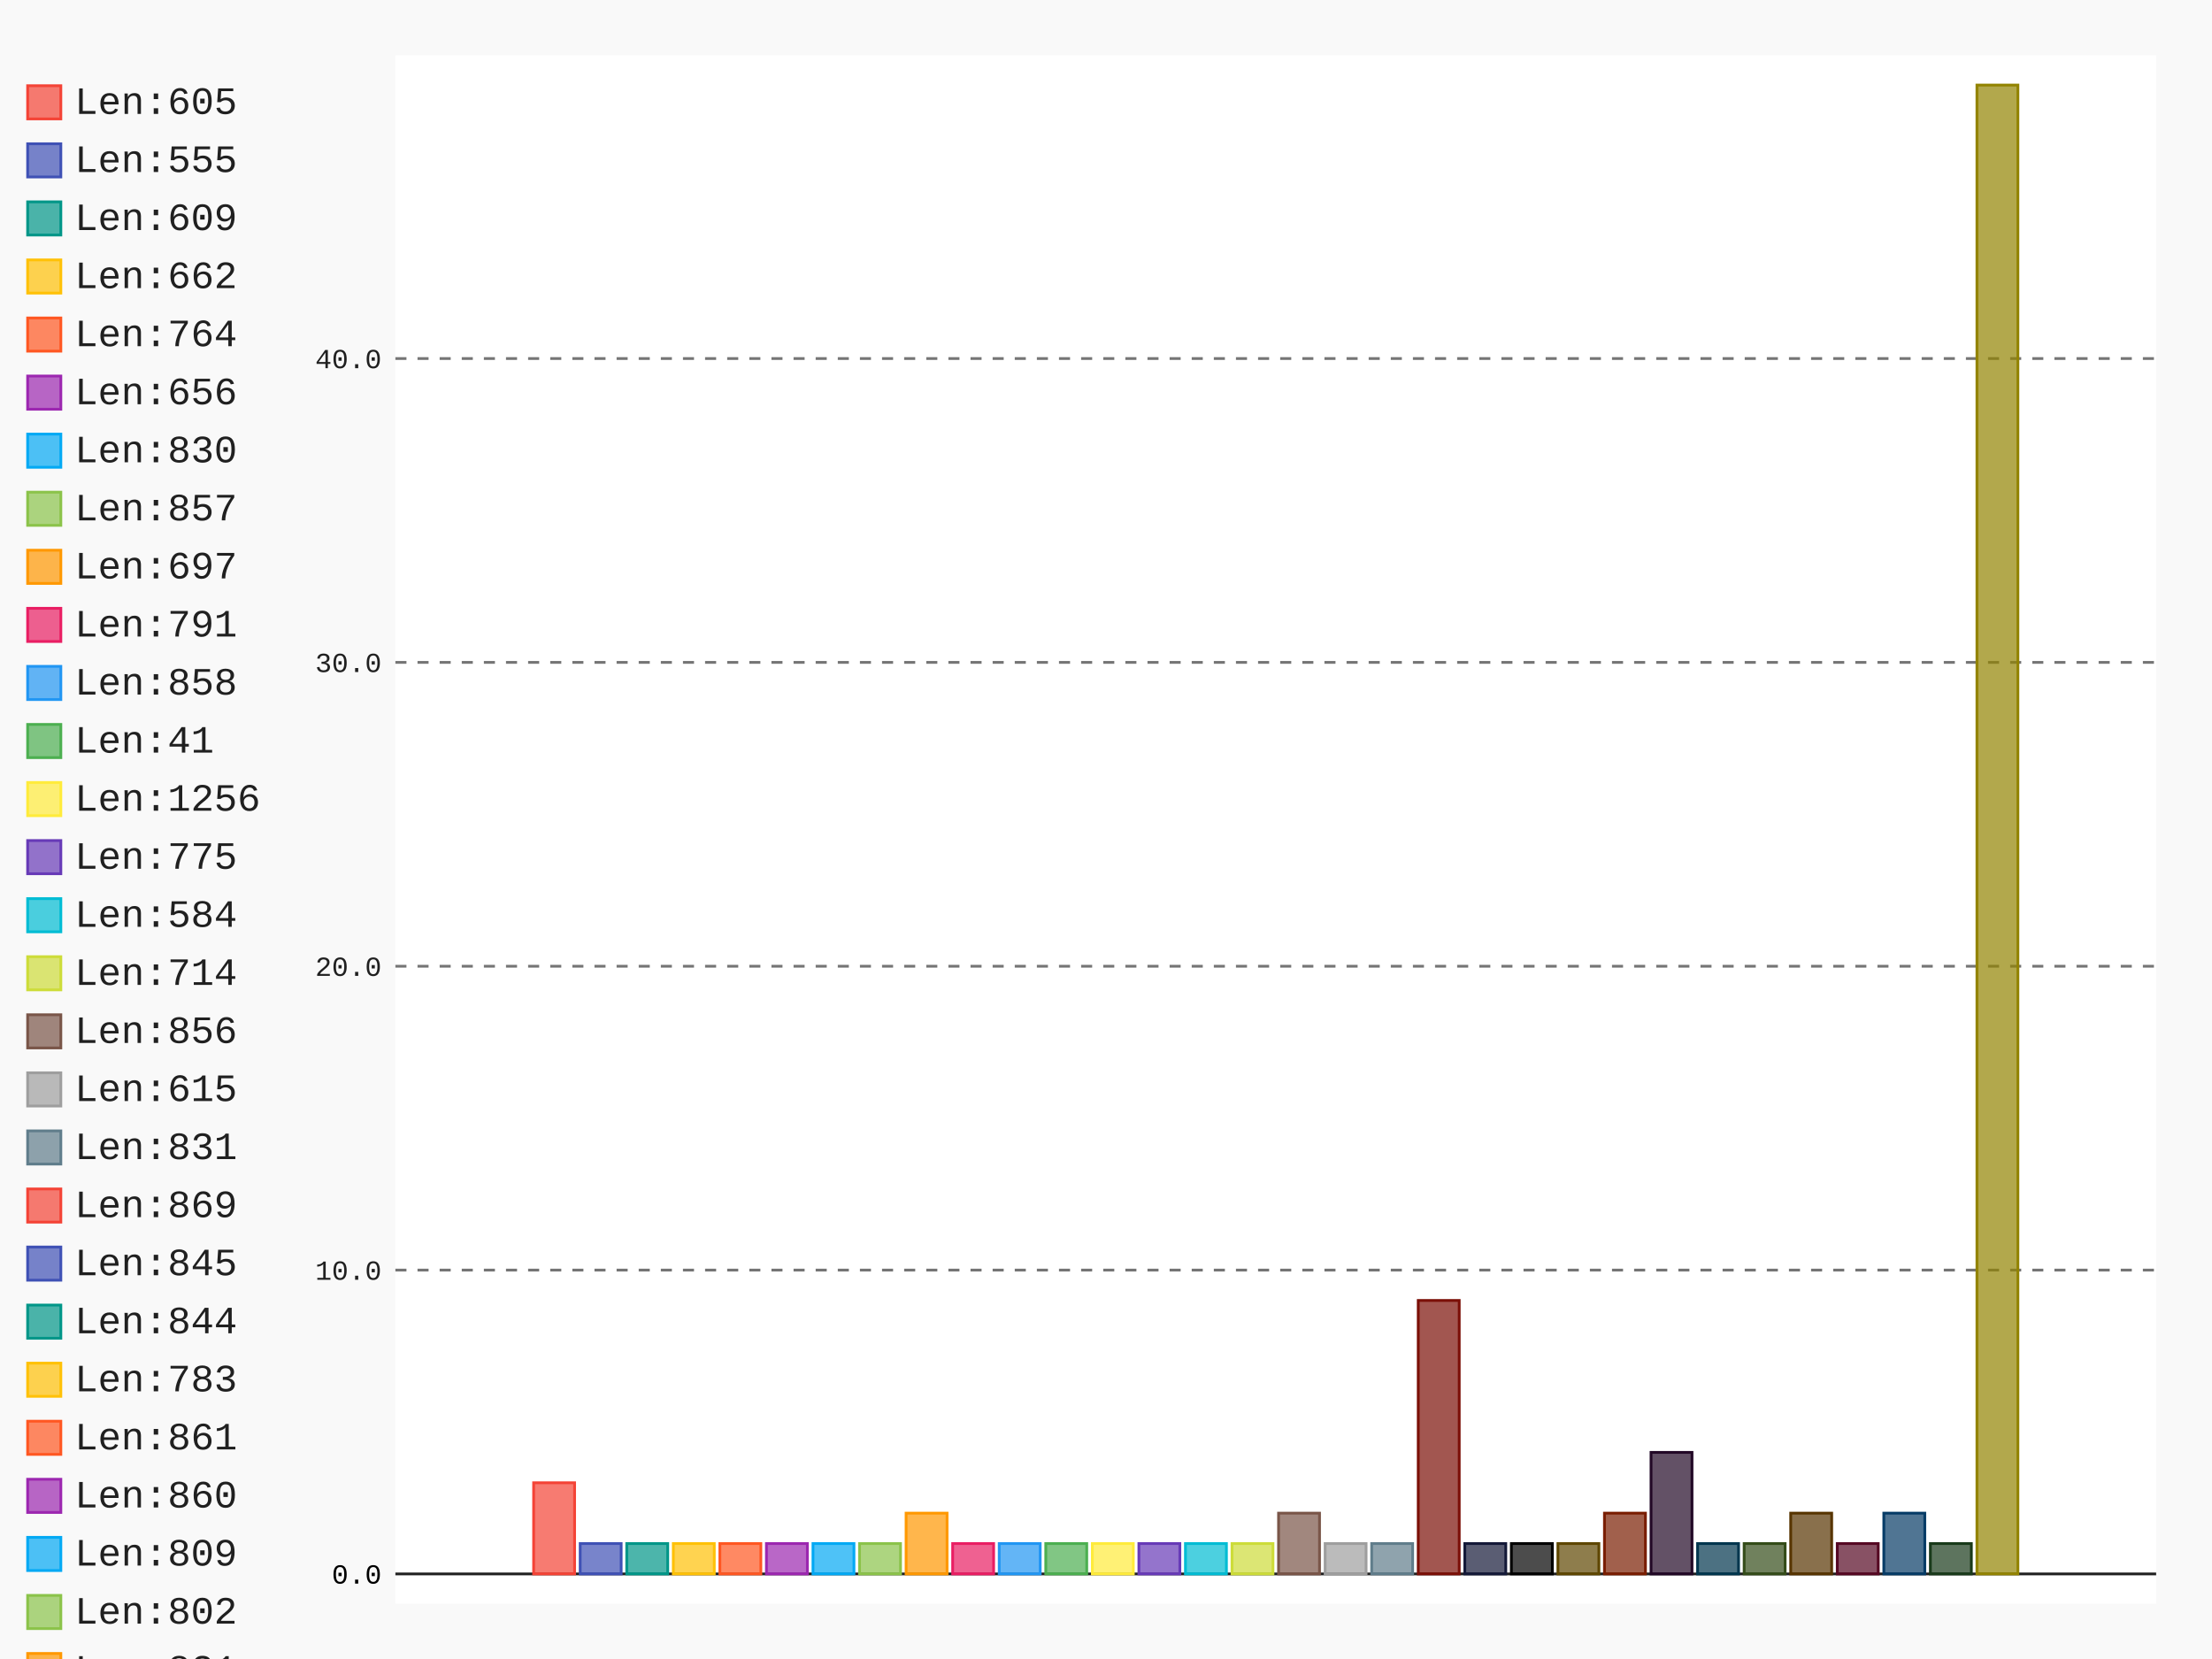
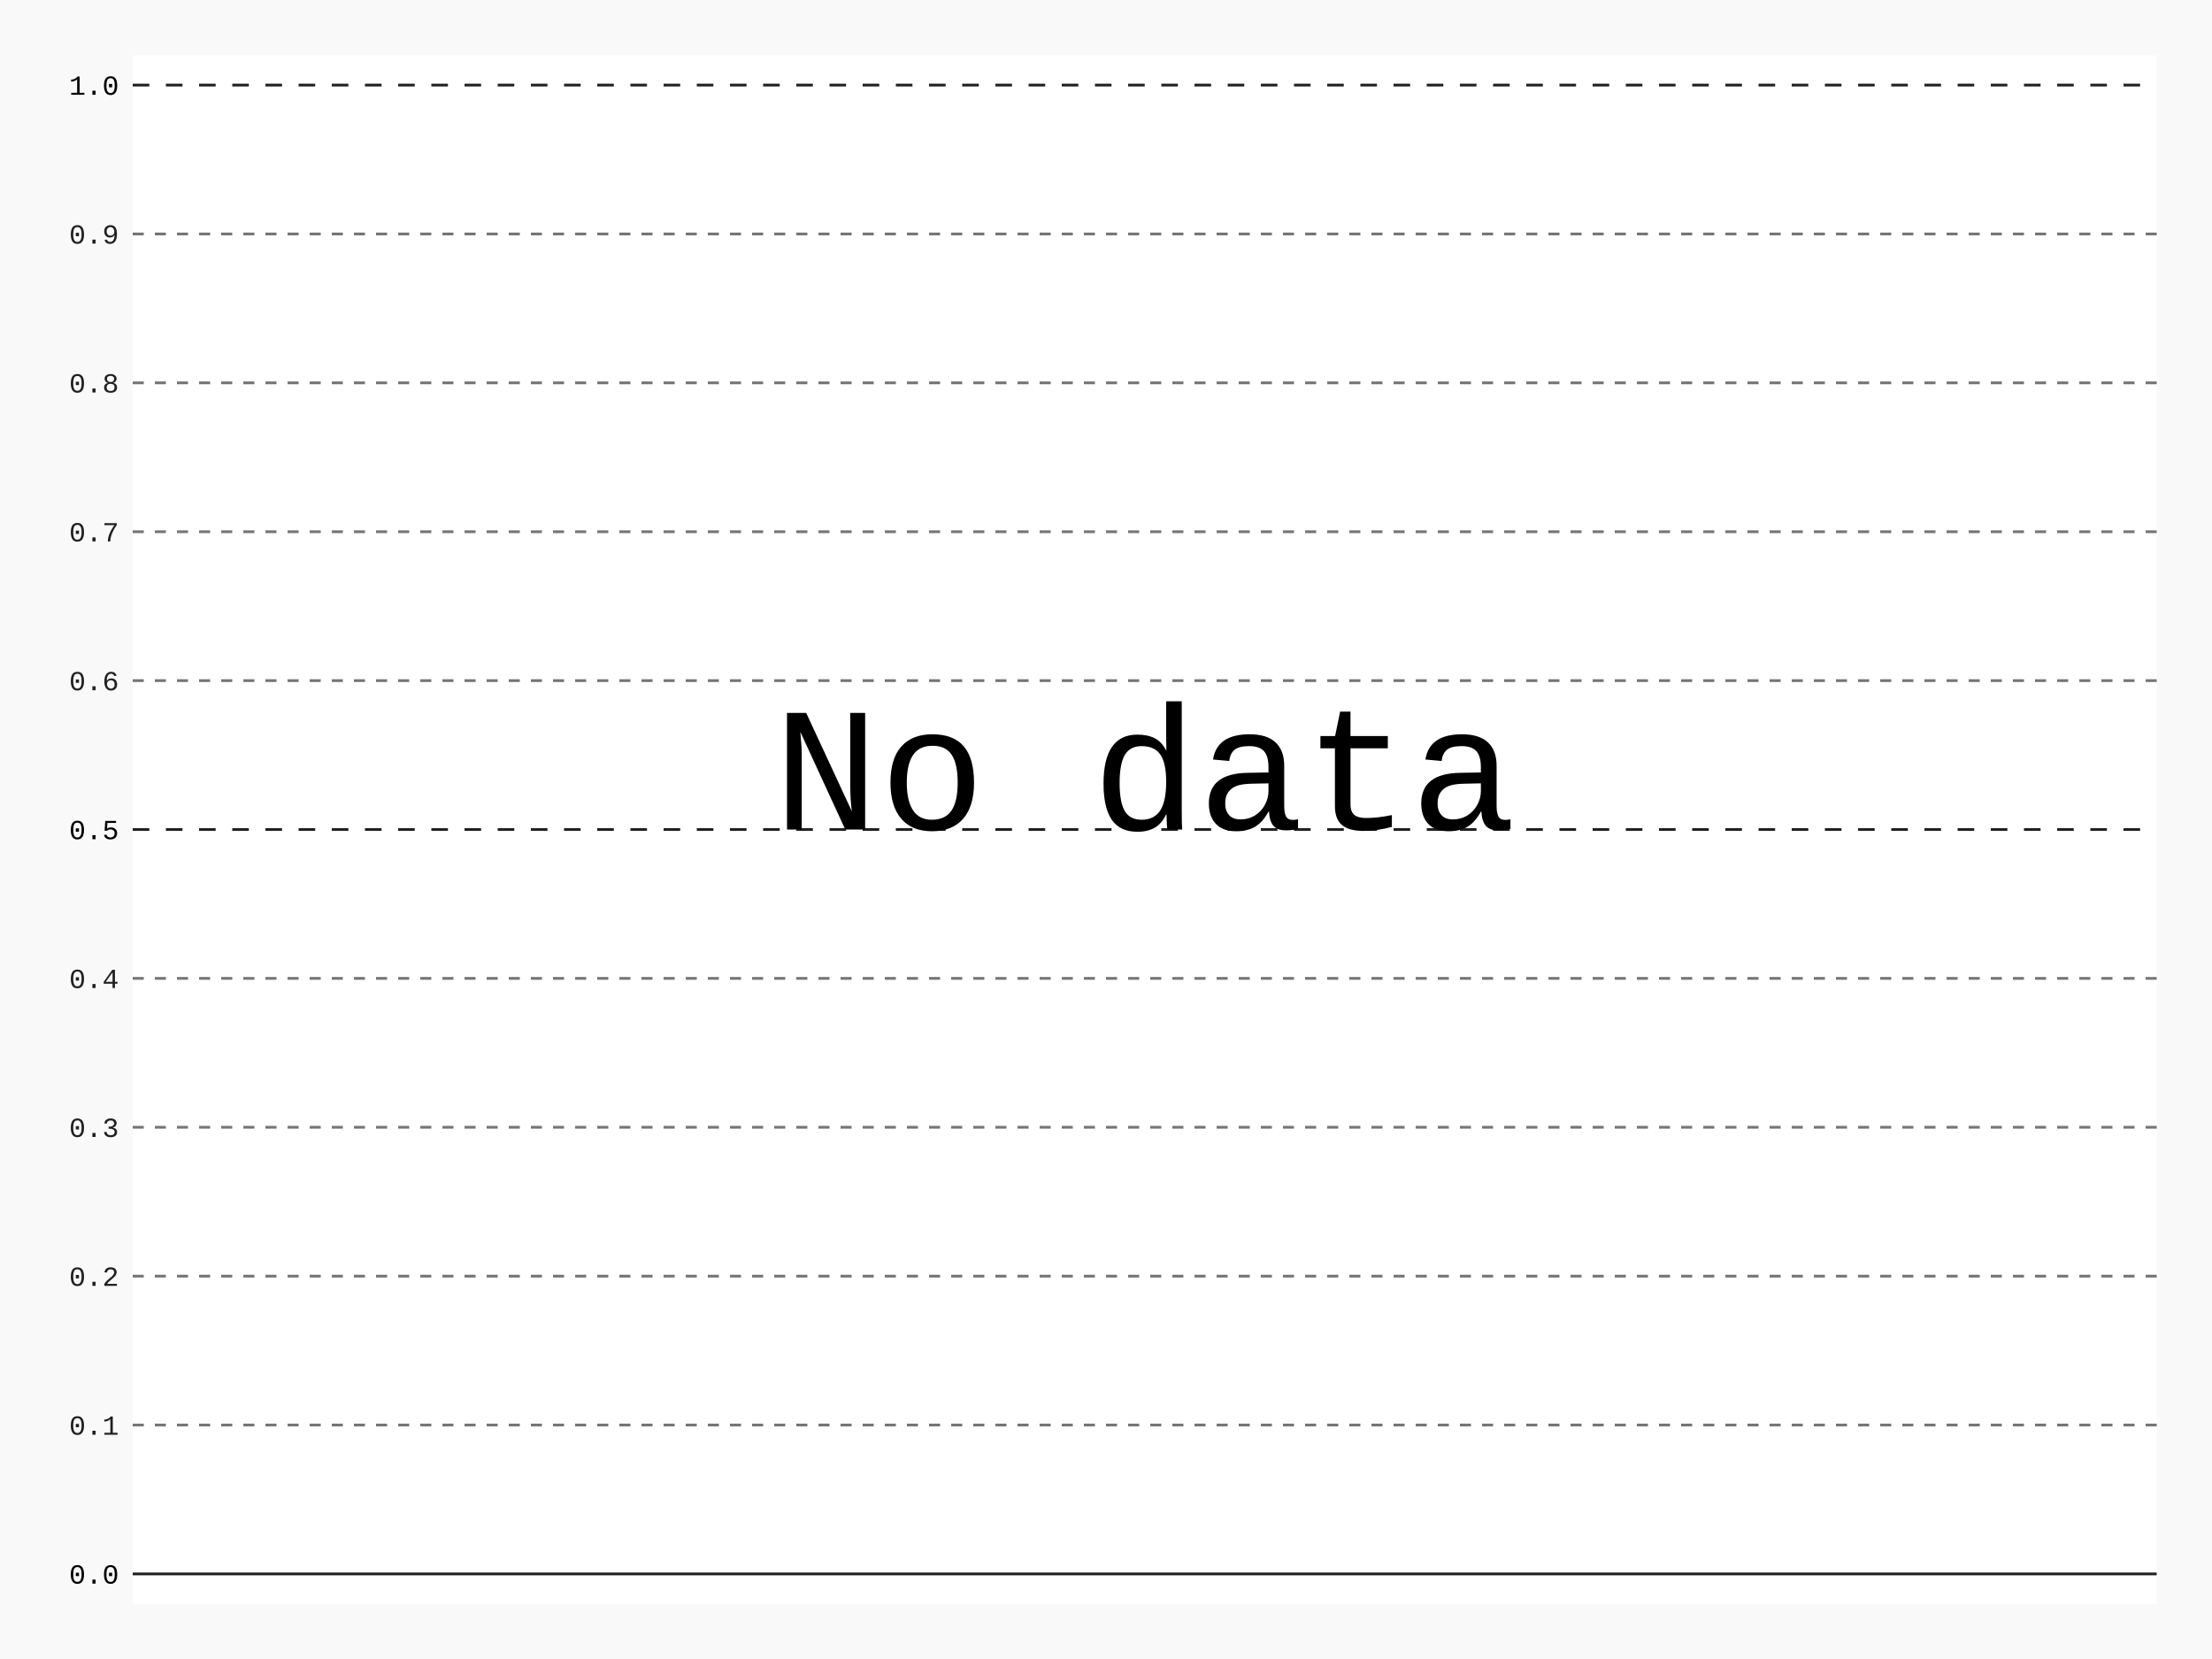
- <svg xmlns="http://www.w3.org/2000/svg" class="pygal-chart" id="chart-9233bcac-0fed-4cc1-80e2-d49bc4b6db37" viewBox="0 0 800 600">
+ <svg xmlns="http://www.w3.org/2000/svg" class="pygal-chart" id="chart-4fa00092-6fe3-418e-98cc-342880bf0117" viewBox="0 0 800 600">
  <defs>
-     <style type="text/css">#chart-9233bcac-0fed-4cc1-80e2-d49bc4b6db37{-webkit-user-select:none;-webkit-font-smoothing:antialiased;font-family:Consolas,"Liberation Mono",Menlo,Courier,monospace}#chart-9233bcac-0fed-4cc1-80e2-d49bc4b6db37 .title{font-family:Consolas,"Liberation Mono",Menlo,Courier,monospace;font-size:16px}#chart-9233bcac-0fed-4cc1-80e2-d49bc4b6db37 .legends .legend text{font-family:Consolas,"Liberation Mono",Menlo,Courier,monospace;font-size:14px}#chart-9233bcac-0fed-4cc1-80e2-d49bc4b6db37 .axis text{font-family:Consolas,"Liberation Mono",Menlo,Courier,monospace;font-size:10px}#chart-9233bcac-0fed-4cc1-80e2-d49bc4b6db37 .axis text.major{font-family:Consolas,"Liberation Mono",Menlo,Courier,monospace;font-size:10px}#chart-9233bcac-0fed-4cc1-80e2-d49bc4b6db37 .text-overlay text.value{font-family:Consolas,"Liberation Mono",Menlo,Courier,monospace;font-size:16px}#chart-9233bcac-0fed-4cc1-80e2-d49bc4b6db37 .text-overlay text.label{font-family:Consolas,"Liberation Mono",Menlo,Courier,monospace;font-size:10px}#chart-9233bcac-0fed-4cc1-80e2-d49bc4b6db37 .tooltip{font-family:Consolas,"Liberation Mono",Menlo,Courier,monospace;font-size:14px}#chart-9233bcac-0fed-4cc1-80e2-d49bc4b6db37 text.no_data{font-family:Consolas,"Liberation Mono",Menlo,Courier,monospace;font-size:64px}
- #chart-9233bcac-0fed-4cc1-80e2-d49bc4b6db37{background-color:rgba(249,249,249,1)}#chart-9233bcac-0fed-4cc1-80e2-d49bc4b6db37 path,#chart-9233bcac-0fed-4cc1-80e2-d49bc4b6db37 line,#chart-9233bcac-0fed-4cc1-80e2-d49bc4b6db37 rect,#chart-9233bcac-0fed-4cc1-80e2-d49bc4b6db37 circle{-webkit-transition:150ms;-moz-transition:150ms;transition:150ms}#chart-9233bcac-0fed-4cc1-80e2-d49bc4b6db37 .graph &gt; .background{fill:rgba(249,249,249,1)}#chart-9233bcac-0fed-4cc1-80e2-d49bc4b6db37 .plot &gt; .background{fill:rgba(255,255,255,1)}#chart-9233bcac-0fed-4cc1-80e2-d49bc4b6db37 .graph{fill:rgba(0,0,0,.87)}#chart-9233bcac-0fed-4cc1-80e2-d49bc4b6db37 text.no_data{fill:rgba(0,0,0,1)}#chart-9233bcac-0fed-4cc1-80e2-d49bc4b6db37 .title{fill:rgba(0,0,0,1)}#chart-9233bcac-0fed-4cc1-80e2-d49bc4b6db37 .legends .legend text{fill:rgba(0,0,0,.87)}#chart-9233bcac-0fed-4cc1-80e2-d49bc4b6db37 .legends .legend:hover text{fill:rgba(0,0,0,1)}#chart-9233bcac-0fed-4cc1-80e2-d49bc4b6db37 .axis .line{stroke:rgba(0,0,0,1)}#chart-9233bcac-0fed-4cc1-80e2-d49bc4b6db37 .axis .guide.line{stroke:rgba(0,0,0,.54)}#chart-9233bcac-0fed-4cc1-80e2-d49bc4b6db37 .axis .major.line{stroke:rgba(0,0,0,.87)}#chart-9233bcac-0fed-4cc1-80e2-d49bc4b6db37 .axis text.major{fill:rgba(0,0,0,1)}#chart-9233bcac-0fed-4cc1-80e2-d49bc4b6db37 .axis.y .guides:hover .guide.line,#chart-9233bcac-0fed-4cc1-80e2-d49bc4b6db37 .line-graph .axis.x .guides:hover .guide.line,#chart-9233bcac-0fed-4cc1-80e2-d49bc4b6db37 .stackedline-graph .axis.x .guides:hover .guide.line,#chart-9233bcac-0fed-4cc1-80e2-d49bc4b6db37 .xy-graph .axis.x .guides:hover .guide.line{stroke:rgba(0,0,0,1)}#chart-9233bcac-0fed-4cc1-80e2-d49bc4b6db37 .axis .guides:hover text{fill:rgba(0,0,0,1)}#chart-9233bcac-0fed-4cc1-80e2-d49bc4b6db37 .reactive{fill-opacity:.7}#chart-9233bcac-0fed-4cc1-80e2-d49bc4b6db37 .ci{stroke:rgba(0,0,0,.87)}#chart-9233bcac-0fed-4cc1-80e2-d49bc4b6db37 .reactive.active,#chart-9233bcac-0fed-4cc1-80e2-d49bc4b6db37 .active .reactive{fill-opacity:.8;stroke-width:4}#chart-9233bcac-0fed-4cc1-80e2-d49bc4b6db37 .series text{fill:rgba(0,0,0,1)}#chart-9233bcac-0fed-4cc1-80e2-d49bc4b6db37 .tooltip rect{fill:rgba(255,255,255,1);stroke:rgba(0,0,0,1);-webkit-transition:opacity 150ms;-moz-transition:opacity 150ms;transition:opacity 150ms}#chart-9233bcac-0fed-4cc1-80e2-d49bc4b6db37 .tooltip .label{fill:rgba(0,0,0,.87)}#chart-9233bcac-0fed-4cc1-80e2-d49bc4b6db37 .tooltip .label{fill:rgba(0,0,0,.87)}#chart-9233bcac-0fed-4cc1-80e2-d49bc4b6db37 .tooltip .legend{font-size:.8em;fill:rgba(0,0,0,.54)}#chart-9233bcac-0fed-4cc1-80e2-d49bc4b6db37 .tooltip .x_label{font-size:.6em;fill:rgba(0,0,0,1)}#chart-9233bcac-0fed-4cc1-80e2-d49bc4b6db37 .tooltip .xlink{font-size:.5em;text-decoration:underline}#chart-9233bcac-0fed-4cc1-80e2-d49bc4b6db37 .tooltip .value{font-size:1.5em}#chart-9233bcac-0fed-4cc1-80e2-d49bc4b6db37 .map-element{fill:rgba(255,255,255,1);stroke:rgba(0,0,0,.54) !important}#chart-9233bcac-0fed-4cc1-80e2-d49bc4b6db37 .map-element .reactive{fill-opacity:inherit}#chart-9233bcac-0fed-4cc1-80e2-d49bc4b6db37 .color-0,#chart-9233bcac-0fed-4cc1-80e2-d49bc4b6db37 .color-0 a:visited{stroke:#f44336;fill:#f44336}#chart-9233bcac-0fed-4cc1-80e2-d49bc4b6db37 .color-1,#chart-9233bcac-0fed-4cc1-80e2-d49bc4b6db37 .color-1 a:visited{stroke:#3f51b5;fill:#3f51b5}#chart-9233bcac-0fed-4cc1-80e2-d49bc4b6db37 .color-2,#chart-9233bcac-0fed-4cc1-80e2-d49bc4b6db37 .color-2 a:visited{stroke:#009688;fill:#009688}#chart-9233bcac-0fed-4cc1-80e2-d49bc4b6db37 .color-3,#chart-9233bcac-0fed-4cc1-80e2-d49bc4b6db37 .color-3 a:visited{stroke:#ffc107;fill:#ffc107}#chart-9233bcac-0fed-4cc1-80e2-d49bc4b6db37 .color-4,#chart-9233bcac-0fed-4cc1-80e2-d49bc4b6db37 .color-4 a:visited{stroke:#ff5722;fill:#ff5722}#chart-9233bcac-0fed-4cc1-80e2-d49bc4b6db37 .color-5,#chart-9233bcac-0fed-4cc1-80e2-d49bc4b6db37 .color-5 a:visited{stroke:#9c27b0;fill:#9c27b0}#chart-9233bcac-0fed-4cc1-80e2-d49bc4b6db37 .color-6,#chart-9233bcac-0fed-4cc1-80e2-d49bc4b6db37 .color-6 a:visited{stroke:#03a9f4;fill:#03a9f4}#chart-9233bcac-0fed-4cc1-80e2-d49bc4b6db37 .color-7,#chart-9233bcac-0fed-4cc1-80e2-d49bc4b6db37 .color-7 a:visited{stroke:#8bc34a;fill:#8bc34a}#chart-9233bcac-0fed-4cc1-80e2-d49bc4b6db37 .color-8,#chart-9233bcac-0fed-4cc1-80e2-d49bc4b6db37 .color-8 a:visited{stroke:#ff9800;fill:#ff9800}#chart-9233bcac-0fed-4cc1-80e2-d49bc4b6db37 .color-9,#chart-9233bcac-0fed-4cc1-80e2-d49bc4b6db37 .color-9 a:visited{stroke:#e91e63;fill:#e91e63}#chart-9233bcac-0fed-4cc1-80e2-d49bc4b6db37 .color-10,#chart-9233bcac-0fed-4cc1-80e2-d49bc4b6db37 .color-10 a:visited{stroke:#2196f3;fill:#2196f3}#chart-9233bcac-0fed-4cc1-80e2-d49bc4b6db37 .color-11,#chart-9233bcac-0fed-4cc1-80e2-d49bc4b6db37 .color-11 a:visited{stroke:#4caf50;fill:#4caf50}#chart-9233bcac-0fed-4cc1-80e2-d49bc4b6db37 .color-12,#chart-9233bcac-0fed-4cc1-80e2-d49bc4b6db37 .color-12 a:visited{stroke:#ffeb3b;fill:#ffeb3b}#chart-9233bcac-0fed-4cc1-80e2-d49bc4b6db37 .color-13,#chart-9233bcac-0fed-4cc1-80e2-d49bc4b6db37 .color-13 a:visited{stroke:#673ab7;fill:#673ab7}#chart-9233bcac-0fed-4cc1-80e2-d49bc4b6db37 .color-14,#chart-9233bcac-0fed-4cc1-80e2-d49bc4b6db37 .color-14 a:visited{stroke:#00bcd4;fill:#00bcd4}#chart-9233bcac-0fed-4cc1-80e2-d49bc4b6db37 .color-15,#chart-9233bcac-0fed-4cc1-80e2-d49bc4b6db37 .color-15 a:visited{stroke:#cddc39;fill:#cddc39}#chart-9233bcac-0fed-4cc1-80e2-d49bc4b6db37 .color-16,#chart-9233bcac-0fed-4cc1-80e2-d49bc4b6db37 .color-16 a:visited{stroke:#795548;fill:#795548}#chart-9233bcac-0fed-4cc1-80e2-d49bc4b6db37 .color-17,#chart-9233bcac-0fed-4cc1-80e2-d49bc4b6db37 .color-17 a:visited{stroke:#9e9e9e;fill:#9e9e9e}#chart-9233bcac-0fed-4cc1-80e2-d49bc4b6db37 .color-18,#chart-9233bcac-0fed-4cc1-80e2-d49bc4b6db37 .color-18 a:visited{stroke:#607d8b;fill:#607d8b}#chart-9233bcac-0fed-4cc1-80e2-d49bc4b6db37 .color-19,#chart-9233bcac-0fed-4cc1-80e2-d49bc4b6db37 .color-19 a:visited{stroke:#7b0f07;fill:#7b0f07}#chart-9233bcac-0fed-4cc1-80e2-d49bc4b6db37 .color-20,#chart-9233bcac-0fed-4cc1-80e2-d49bc4b6db37 .color-20 a:visited{stroke:#141938;fill:#141938}#chart-9233bcac-0fed-4cc1-80e2-d49bc4b6db37 .color-21,#chart-9233bcac-0fed-4cc1-80e2-d49bc4b6db37 .color-21 a:visited{stroke:#000000;fill:#000000}#chart-9233bcac-0fed-4cc1-80e2-d49bc4b6db37 .color-22,#chart-9233bcac-0fed-4cc1-80e2-d49bc4b6db37 .color-22 a:visited{stroke:#5e4600;fill:#5e4600}#chart-9233bcac-0fed-4cc1-80e2-d49bc4b6db37 .color-23,#chart-9233bcac-0fed-4cc1-80e2-d49bc4b6db37 .color-23 a:visited{stroke:#791d00;fill:#791d00}#chart-9233bcac-0fed-4cc1-80e2-d49bc4b6db37 .color-24,#chart-9233bcac-0fed-4cc1-80e2-d49bc4b6db37 .color-24 a:visited{stroke:#220826;fill:#220826}#chart-9233bcac-0fed-4cc1-80e2-d49bc4b6db37 .color-25,#chart-9233bcac-0fed-4cc1-80e2-d49bc4b6db37 .color-25 a:visited{stroke:#01364e;fill:#01364e}#chart-9233bcac-0fed-4cc1-80e2-d49bc4b6db37 .color-26,#chart-9233bcac-0fed-4cc1-80e2-d49bc4b6db37 .color-26 a:visited{stroke:#344c19;fill:#344c19}#chart-9233bcac-0fed-4cc1-80e2-d49bc4b6db37 .color-27,#chart-9233bcac-0fed-4cc1-80e2-d49bc4b6db37 .color-27 a:visited{stroke:#573400;fill:#573400}#chart-9233bcac-0fed-4cc1-80e2-d49bc4b6db37 .color-28,#chart-9233bcac-0fed-4cc1-80e2-d49bc4b6db37 .color-28 a:visited{stroke:#560823;fill:#560823}#chart-9233bcac-0fed-4cc1-80e2-d49bc4b6db37 .color-29,#chart-9233bcac-0fed-4cc1-80e2-d49bc4b6db37 .color-29 a:visited{stroke:#063b66;fill:#063b66}#chart-9233bcac-0fed-4cc1-80e2-d49bc4b6db37 .color-30,#chart-9233bcac-0fed-4cc1-80e2-d49bc4b6db37 .color-30 a:visited{stroke:#193a1a;fill:#193a1a}#chart-9233bcac-0fed-4cc1-80e2-d49bc4b6db37 .color-31,#chart-9233bcac-0fed-4cc1-80e2-d49bc4b6db37 .color-31 a:visited{stroke:#928300;fill:#928300}#chart-9233bcac-0fed-4cc1-80e2-d49bc4b6db37 .text-overlay .color-0 text{fill:black}#chart-9233bcac-0fed-4cc1-80e2-d49bc4b6db37 .text-overlay .color-1 text{fill:black}#chart-9233bcac-0fed-4cc1-80e2-d49bc4b6db37 .text-overlay .color-2 text{fill:black}#chart-9233bcac-0fed-4cc1-80e2-d49bc4b6db37 .text-overlay .color-3 text{fill:black}#chart-9233bcac-0fed-4cc1-80e2-d49bc4b6db37 .text-overlay .color-4 text{fill:black}#chart-9233bcac-0fed-4cc1-80e2-d49bc4b6db37 .text-overlay .color-5 text{fill:black}#chart-9233bcac-0fed-4cc1-80e2-d49bc4b6db37 .text-overlay .color-6 text{fill:black}#chart-9233bcac-0fed-4cc1-80e2-d49bc4b6db37 .text-overlay .color-7 text{fill:black}#chart-9233bcac-0fed-4cc1-80e2-d49bc4b6db37 .text-overlay .color-8 text{fill:black}#chart-9233bcac-0fed-4cc1-80e2-d49bc4b6db37 .text-overlay .color-9 text{fill:black}#chart-9233bcac-0fed-4cc1-80e2-d49bc4b6db37 .text-overlay .color-10 text{fill:black}#chart-9233bcac-0fed-4cc1-80e2-d49bc4b6db37 .text-overlay .color-11 text{fill:black}#chart-9233bcac-0fed-4cc1-80e2-d49bc4b6db37 .text-overlay .color-12 text{fill:black}#chart-9233bcac-0fed-4cc1-80e2-d49bc4b6db37 .text-overlay .color-13 text{fill:black}#chart-9233bcac-0fed-4cc1-80e2-d49bc4b6db37 .text-overlay .color-14 text{fill:black}#chart-9233bcac-0fed-4cc1-80e2-d49bc4b6db37 .text-overlay .color-15 text{fill:black}#chart-9233bcac-0fed-4cc1-80e2-d49bc4b6db37 .text-overlay .color-16 text{fill:black}#chart-9233bcac-0fed-4cc1-80e2-d49bc4b6db37 .text-overlay .color-17 text{fill:black}#chart-9233bcac-0fed-4cc1-80e2-d49bc4b6db37 .text-overlay .color-18 text{fill:black}#chart-9233bcac-0fed-4cc1-80e2-d49bc4b6db37 .text-overlay .color-19 text{fill:black}#chart-9233bcac-0fed-4cc1-80e2-d49bc4b6db37 .text-overlay .color-20 text{fill:white}#chart-9233bcac-0fed-4cc1-80e2-d49bc4b6db37 .text-overlay .color-21 text{fill:white}#chart-9233bcac-0fed-4cc1-80e2-d49bc4b6db37 .text-overlay .color-22 text{fill:black}#chart-9233bcac-0fed-4cc1-80e2-d49bc4b6db37 .text-overlay .color-23 text{fill:black}#chart-9233bcac-0fed-4cc1-80e2-d49bc4b6db37 .text-overlay .color-24 text{fill:white}#chart-9233bcac-0fed-4cc1-80e2-d49bc4b6db37 .text-overlay .color-25 text{fill:white}#chart-9233bcac-0fed-4cc1-80e2-d49bc4b6db37 .text-overlay .color-26 text{fill:black}#chart-9233bcac-0fed-4cc1-80e2-d49bc4b6db37 .text-overlay .color-27 text{fill:white}#chart-9233bcac-0fed-4cc1-80e2-d49bc4b6db37 .text-overlay .color-28 text{fill:black}#chart-9233bcac-0fed-4cc1-80e2-d49bc4b6db37 .text-overlay .color-29 text{fill:black}#chart-9233bcac-0fed-4cc1-80e2-d49bc4b6db37 .text-overlay .color-30 text{fill:white}#chart-9233bcac-0fed-4cc1-80e2-d49bc4b6db37 .text-overlay .color-31 text{fill:black}
- #chart-9233bcac-0fed-4cc1-80e2-d49bc4b6db37 text.no_data{text-anchor:middle}#chart-9233bcac-0fed-4cc1-80e2-d49bc4b6db37 .guide.line{fill:none}#chart-9233bcac-0fed-4cc1-80e2-d49bc4b6db37 .centered{text-anchor:middle}#chart-9233bcac-0fed-4cc1-80e2-d49bc4b6db37 .title{text-anchor:middle}#chart-9233bcac-0fed-4cc1-80e2-d49bc4b6db37 .legends .legend text{fill-opacity:1}#chart-9233bcac-0fed-4cc1-80e2-d49bc4b6db37 .axis.x text{text-anchor:middle}#chart-9233bcac-0fed-4cc1-80e2-d49bc4b6db37 .axis.x:not(.web) text[transform]{text-anchor:start}#chart-9233bcac-0fed-4cc1-80e2-d49bc4b6db37 .axis.x:not(.web) text[transform].backwards{text-anchor:end}#chart-9233bcac-0fed-4cc1-80e2-d49bc4b6db37 .axis.y text{text-anchor:end}#chart-9233bcac-0fed-4cc1-80e2-d49bc4b6db37 .axis.y text[transform].backwards{text-anchor:start}#chart-9233bcac-0fed-4cc1-80e2-d49bc4b6db37 .axis.y2 text{text-anchor:start}#chart-9233bcac-0fed-4cc1-80e2-d49bc4b6db37 .axis.y2 text[transform].backwards{text-anchor:end}#chart-9233bcac-0fed-4cc1-80e2-d49bc4b6db37 .axis .guide.line{stroke-dasharray:4,4}#chart-9233bcac-0fed-4cc1-80e2-d49bc4b6db37 .axis .major.guide.line{stroke-dasharray:6,6}#chart-9233bcac-0fed-4cc1-80e2-d49bc4b6db37 .horizontal .axis.y .guide.line,#chart-9233bcac-0fed-4cc1-80e2-d49bc4b6db37 .horizontal .axis.y2 .guide.line,#chart-9233bcac-0fed-4cc1-80e2-d49bc4b6db37 .vertical .axis.x .guide.line{opacity:0}#chart-9233bcac-0fed-4cc1-80e2-d49bc4b6db37 .horizontal .axis.always_show .guide.line,#chart-9233bcac-0fed-4cc1-80e2-d49bc4b6db37 .vertical .axis.always_show .guide.line{opacity:1 !important}#chart-9233bcac-0fed-4cc1-80e2-d49bc4b6db37 .axis.y .guides:hover .guide.line,#chart-9233bcac-0fed-4cc1-80e2-d49bc4b6db37 .axis.y2 .guides:hover .guide.line,#chart-9233bcac-0fed-4cc1-80e2-d49bc4b6db37 .axis.x .guides:hover .guide.line{opacity:1}#chart-9233bcac-0fed-4cc1-80e2-d49bc4b6db37 .axis .guides:hover text{opacity:1}#chart-9233bcac-0fed-4cc1-80e2-d49bc4b6db37 .nofill{fill:none}#chart-9233bcac-0fed-4cc1-80e2-d49bc4b6db37 .subtle-fill{fill-opacity:.2}#chart-9233bcac-0fed-4cc1-80e2-d49bc4b6db37 .dot{stroke-width:1px;fill-opacity:1}#chart-9233bcac-0fed-4cc1-80e2-d49bc4b6db37 .dot.active{stroke-width:5px}#chart-9233bcac-0fed-4cc1-80e2-d49bc4b6db37 .dot.negative{fill:transparent}#chart-9233bcac-0fed-4cc1-80e2-d49bc4b6db37 text,#chart-9233bcac-0fed-4cc1-80e2-d49bc4b6db37 tspan{stroke:none !important}#chart-9233bcac-0fed-4cc1-80e2-d49bc4b6db37 .series text.active{opacity:1}#chart-9233bcac-0fed-4cc1-80e2-d49bc4b6db37 .tooltip rect{fill-opacity:.95;stroke-width:.5}#chart-9233bcac-0fed-4cc1-80e2-d49bc4b6db37 .tooltip text{fill-opacity:1}#chart-9233bcac-0fed-4cc1-80e2-d49bc4b6db37 .showable{visibility:hidden}#chart-9233bcac-0fed-4cc1-80e2-d49bc4b6db37 .showable.shown{visibility:visible}</style>
+     <style type="text/css">#chart-4fa00092-6fe3-418e-98cc-342880bf0117{-webkit-user-select:none;-webkit-font-smoothing:antialiased;font-family:Consolas,"Liberation Mono",Menlo,Courier,monospace}#chart-4fa00092-6fe3-418e-98cc-342880bf0117 .title{font-family:Consolas,"Liberation Mono",Menlo,Courier,monospace;font-size:16px}#chart-4fa00092-6fe3-418e-98cc-342880bf0117 .legends .legend text{font-family:Consolas,"Liberation Mono",Menlo,Courier,monospace;font-size:14px}#chart-4fa00092-6fe3-418e-98cc-342880bf0117 .axis text{font-family:Consolas,"Liberation Mono",Menlo,Courier,monospace;font-size:10px}#chart-4fa00092-6fe3-418e-98cc-342880bf0117 .axis text.major{font-family:Consolas,"Liberation Mono",Menlo,Courier,monospace;font-size:10px}#chart-4fa00092-6fe3-418e-98cc-342880bf0117 .text-overlay text.value{font-family:Consolas,"Liberation Mono",Menlo,Courier,monospace;font-size:16px}#chart-4fa00092-6fe3-418e-98cc-342880bf0117 .text-overlay text.label{font-family:Consolas,"Liberation Mono",Menlo,Courier,monospace;font-size:10px}#chart-4fa00092-6fe3-418e-98cc-342880bf0117 .tooltip{font-family:Consolas,"Liberation Mono",Menlo,Courier,monospace;font-size:14px}#chart-4fa00092-6fe3-418e-98cc-342880bf0117 text.no_data{font-family:Consolas,"Liberation Mono",Menlo,Courier,monospace;font-size:64px}
+ #chart-4fa00092-6fe3-418e-98cc-342880bf0117{background-color:rgba(249,249,249,1)}#chart-4fa00092-6fe3-418e-98cc-342880bf0117 path,#chart-4fa00092-6fe3-418e-98cc-342880bf0117 line,#chart-4fa00092-6fe3-418e-98cc-342880bf0117 rect,#chart-4fa00092-6fe3-418e-98cc-342880bf0117 circle{-webkit-transition:150ms;-moz-transition:150ms;transition:150ms}#chart-4fa00092-6fe3-418e-98cc-342880bf0117 .graph &gt; .background{fill:rgba(249,249,249,1)}#chart-4fa00092-6fe3-418e-98cc-342880bf0117 .plot &gt; .background{fill:rgba(255,255,255,1)}#chart-4fa00092-6fe3-418e-98cc-342880bf0117 .graph{fill:rgba(0,0,0,.87)}#chart-4fa00092-6fe3-418e-98cc-342880bf0117 text.no_data{fill:rgba(0,0,0,1)}#chart-4fa00092-6fe3-418e-98cc-342880bf0117 .title{fill:rgba(0,0,0,1)}#chart-4fa00092-6fe3-418e-98cc-342880bf0117 .legends .legend text{fill:rgba(0,0,0,.87)}#chart-4fa00092-6fe3-418e-98cc-342880bf0117 .legends .legend:hover text{fill:rgba(0,0,0,1)}#chart-4fa00092-6fe3-418e-98cc-342880bf0117 .axis .line{stroke:rgba(0,0,0,1)}#chart-4fa00092-6fe3-418e-98cc-342880bf0117 .axis .guide.line{stroke:rgba(0,0,0,.54)}#chart-4fa00092-6fe3-418e-98cc-342880bf0117 .axis .major.line{stroke:rgba(0,0,0,.87)}#chart-4fa00092-6fe3-418e-98cc-342880bf0117 .axis text.major{fill:rgba(0,0,0,1)}#chart-4fa00092-6fe3-418e-98cc-342880bf0117 .axis.y .guides:hover .guide.line,#chart-4fa00092-6fe3-418e-98cc-342880bf0117 .line-graph .axis.x .guides:hover .guide.line,#chart-4fa00092-6fe3-418e-98cc-342880bf0117 .stackedline-graph .axis.x .guides:hover .guide.line,#chart-4fa00092-6fe3-418e-98cc-342880bf0117 .xy-graph .axis.x .guides:hover .guide.line{stroke:rgba(0,0,0,1)}#chart-4fa00092-6fe3-418e-98cc-342880bf0117 .axis .guides:hover text{fill:rgba(0,0,0,1)}#chart-4fa00092-6fe3-418e-98cc-342880bf0117 .reactive{fill-opacity:.7}#chart-4fa00092-6fe3-418e-98cc-342880bf0117 .ci{stroke:rgba(0,0,0,.87)}#chart-4fa00092-6fe3-418e-98cc-342880bf0117 .reactive.active,#chart-4fa00092-6fe3-418e-98cc-342880bf0117 .active .reactive{fill-opacity:.8;stroke-width:4}#chart-4fa00092-6fe3-418e-98cc-342880bf0117 .series text{fill:rgba(0,0,0,1)}#chart-4fa00092-6fe3-418e-98cc-342880bf0117 .tooltip rect{fill:rgba(255,255,255,1);stroke:rgba(0,0,0,1);-webkit-transition:opacity 150ms;-moz-transition:opacity 150ms;transition:opacity 150ms}#chart-4fa00092-6fe3-418e-98cc-342880bf0117 .tooltip .label{fill:rgba(0,0,0,.87)}#chart-4fa00092-6fe3-418e-98cc-342880bf0117 .tooltip .label{fill:rgba(0,0,0,.87)}#chart-4fa00092-6fe3-418e-98cc-342880bf0117 .tooltip .legend{font-size:.8em;fill:rgba(0,0,0,.54)}#chart-4fa00092-6fe3-418e-98cc-342880bf0117 .tooltip .x_label{font-size:.6em;fill:rgba(0,0,0,1)}#chart-4fa00092-6fe3-418e-98cc-342880bf0117 .tooltip .xlink{font-size:.5em;text-decoration:underline}#chart-4fa00092-6fe3-418e-98cc-342880bf0117 .tooltip .value{font-size:1.5em}#chart-4fa00092-6fe3-418e-98cc-342880bf0117 .map-element{fill:rgba(255,255,255,1);stroke:rgba(0,0,0,.54) !important}#chart-4fa00092-6fe3-418e-98cc-342880bf0117 .map-element .reactive{fill-opacity:inherit}
+ #chart-4fa00092-6fe3-418e-98cc-342880bf0117 text.no_data{text-anchor:middle}#chart-4fa00092-6fe3-418e-98cc-342880bf0117 .guide.line{fill:none}#chart-4fa00092-6fe3-418e-98cc-342880bf0117 .centered{text-anchor:middle}#chart-4fa00092-6fe3-418e-98cc-342880bf0117 .title{text-anchor:middle}#chart-4fa00092-6fe3-418e-98cc-342880bf0117 .legends .legend text{fill-opacity:1}#chart-4fa00092-6fe3-418e-98cc-342880bf0117 .axis.x text{text-anchor:middle}#chart-4fa00092-6fe3-418e-98cc-342880bf0117 .axis.x:not(.web) text[transform]{text-anchor:start}#chart-4fa00092-6fe3-418e-98cc-342880bf0117 .axis.x:not(.web) text[transform].backwards{text-anchor:end}#chart-4fa00092-6fe3-418e-98cc-342880bf0117 .axis.y text{text-anchor:end}#chart-4fa00092-6fe3-418e-98cc-342880bf0117 .axis.y text[transform].backwards{text-anchor:start}#chart-4fa00092-6fe3-418e-98cc-342880bf0117 .axis.y2 text{text-anchor:start}#chart-4fa00092-6fe3-418e-98cc-342880bf0117 .axis.y2 text[transform].backwards{text-anchor:end}#chart-4fa00092-6fe3-418e-98cc-342880bf0117 .axis .guide.line{stroke-dasharray:4,4}#chart-4fa00092-6fe3-418e-98cc-342880bf0117 .axis .major.guide.line{stroke-dasharray:6,6}#chart-4fa00092-6fe3-418e-98cc-342880bf0117 .horizontal .axis.y .guide.line,#chart-4fa00092-6fe3-418e-98cc-342880bf0117 .horizontal .axis.y2 .guide.line,#chart-4fa00092-6fe3-418e-98cc-342880bf0117 .vertical .axis.x .guide.line{opacity:0}#chart-4fa00092-6fe3-418e-98cc-342880bf0117 .horizontal .axis.always_show .guide.line,#chart-4fa00092-6fe3-418e-98cc-342880bf0117 .vertical .axis.always_show .guide.line{opacity:1 !important}#chart-4fa00092-6fe3-418e-98cc-342880bf0117 .axis.y .guides:hover .guide.line,#chart-4fa00092-6fe3-418e-98cc-342880bf0117 .axis.y2 .guides:hover .guide.line,#chart-4fa00092-6fe3-418e-98cc-342880bf0117 .axis.x .guides:hover .guide.line{opacity:1}#chart-4fa00092-6fe3-418e-98cc-342880bf0117 .axis .guides:hover text{opacity:1}#chart-4fa00092-6fe3-418e-98cc-342880bf0117 .nofill{fill:none}#chart-4fa00092-6fe3-418e-98cc-342880bf0117 .subtle-fill{fill-opacity:.2}#chart-4fa00092-6fe3-418e-98cc-342880bf0117 .dot{stroke-width:1px;fill-opacity:1}#chart-4fa00092-6fe3-418e-98cc-342880bf0117 .dot.active{stroke-width:5px}#chart-4fa00092-6fe3-418e-98cc-342880bf0117 .dot.negative{fill:transparent}#chart-4fa00092-6fe3-418e-98cc-342880bf0117 text,#chart-4fa00092-6fe3-418e-98cc-342880bf0117 tspan{stroke:none !important}#chart-4fa00092-6fe3-418e-98cc-342880bf0117 .series text.active{opacity:1}#chart-4fa00092-6fe3-418e-98cc-342880bf0117 .tooltip rect{fill-opacity:.95;stroke-width:.5}#chart-4fa00092-6fe3-418e-98cc-342880bf0117 .tooltip text{fill-opacity:1}#chart-4fa00092-6fe3-418e-98cc-342880bf0117 .showable{visibility:hidden}#chart-4fa00092-6fe3-418e-98cc-342880bf0117 .showable.shown{visibility:visible}</style>
  </defs>
  <g class="graph bar-graph vertical">
    <rect class="background" height="600" width="800" x="0" y="0" />
-     <g class="plot" transform="translate(143, 20)">
-       <rect class="background" height="560" width="636.8" x="0" y="0" />
+     <g class="plot" transform="translate(48, 20)">
+       <rect class="background" height="560" width="732.0" x="0" y="0" />
      <g class="axis y">
        <g class="guides">
-           <path class="major line" d="M0 549.231 h636.8" />
+           <path class="major line" d="M0 549.231 h732" />
          <text class="major" x="-5" y="552.731">0.0</text>
        </g>
        <g class="guides">
-           <path class="guide line" d="M0 439.341 h636.8" />
-           <text class="" x="-5" y="442.841">10.0</text>
+           <path class="guide line" d="M0 495.385 h732" />
+           <text class="" x="-5" y="498.885">0.1</text>
        </g>
        <g class="guides">
-           <path class="guide line" d="M0 329.451 h636.8" />
-           <text class="" x="-5" y="332.951">20.0</text>
+           <path class="guide line" d="M0 441.538 h732" />
+           <text class="" x="-5" y="445.038">0.2</text>
        </g>
        <g class="guides">
-           <path class="guide line" d="M0 219.56 h636.8" />
-           <text class="" x="-5" y="223.06">30.0</text>
+           <path class="guide line" d="M0 387.692 h732" />
+           <text class="" x="-5" y="391.192">0.3</text>
        </g>
        <g class="guides">
-           <path class="guide line" d="M0 109.67 h636.8" />
-           <text class="" x="-5" y="113.17">40.0</text>
+           <path class="guide line" d="M0 333.846 h732" />
+           <text class="" x="-5" y="337.346">0.4</text>
        </g>
-       </g>
-       <g class="series serie-0 color-0">
-         <g class="bars">
-           <g class="bar">
-             <rect class="rect reactive tooltip-trigger" height="32.967" rx="0" ry="0" width="14.818" x="49.995" y="516.264" />
-           </g>
+         <g class="guides">
+           <path class="major guide line" d="M0 280 h732" />
+           <text class="major" x="-5" y="283.5">0.5</text>
        </g>
-       </g>
-       <g class="series serie-1 color-1">
-         <g class="bars">
-           <g class="bar">
-             <rect class="rect reactive tooltip-trigger" height="10.989" rx="0" ry="0" width="14.818" x="66.833" y="538.242" />
-           </g>
+         <g class="guides">
+           <path class="guide line" d="M0 226.154 h732" />
+           <text class="" x="-5" y="229.654">0.6</text>
        </g>
-       </g>
-       <g class="series serie-2 color-2">
-         <g class="bars">
-           <g class="bar">
-             <rect class="rect reactive tooltip-trigger" height="10.989" rx="0" ry="0" width="14.818" x="83.672" y="538.242" />
-           </g>
+         <g class="guides">
+           <path class="guide line" d="M0 172.308 h732" />
+           <text class="" x="-5" y="175.808">0.7</text>
        </g>
-       </g>
-       <g class="series serie-3 color-3">
-         <g class="bars">
-           <g class="bar">
-             <rect class="rect reactive tooltip-trigger" height="10.989" rx="0" ry="0" width="14.818" x="100.51" y="538.242" />
-           </g>
+         <g class="guides">
+           <path class="guide line" d="M0 118.462 h732" />
+           <text class="" x="-5" y="121.962">0.8</text>
        </g>
-       </g>
-       <g class="series serie-4 color-4">
-         <g class="bars">
-           <g class="bar">
-             <rect class="rect reactive tooltip-trigger" height="10.989" rx="0" ry="0" width="14.818" x="117.349" y="538.242" />
-           </g>
+         <g class="guides">
+           <path class="guide line" d="M0 64.615 h732" />
+           <text class="" x="-5" y="68.115">0.9</text>
        </g>
-       </g>
-       <g class="series serie-5 color-5">
-         <g class="bars">
-           <g class="bar">
-             <rect class="rect reactive tooltip-trigger" height="10.989" rx="0" ry="0" width="14.818" x="134.187" y="538.242" />
-           </g>
-         </g>
-       </g>
-       <g class="series serie-6 color-6">
-         <g class="bars">
-           <g class="bar">
-             <rect class="rect reactive tooltip-trigger" height="10.989" rx="0" ry="0" width="14.818" x="151.026" y="538.242" />
-           </g>
-         </g>
-       </g>
-       <g class="series serie-7 color-7">
-         <g class="bars">
-           <g class="bar">
-             <rect class="rect reactive tooltip-trigger" height="10.989" rx="0" ry="0" width="14.818" x="167.864" y="538.242" />
-           </g>
-         </g>
-       </g>
-       <g class="series serie-8 color-8">
-         <g class="bars">
-           <g class="bar">
-             <rect class="rect reactive tooltip-trigger" height="21.978" rx="0" ry="0" width="14.818" x="184.703" y="527.253" />
-           </g>
-         </g>
-       </g>
-       <g class="series serie-9 color-9">
-         <g class="bars">
-           <g class="bar">
-             <rect class="rect reactive tooltip-trigger" height="10.989" rx="0" ry="0" width="14.818" x="201.541" y="538.242" />
-           </g>
-         </g>
-       </g>
-       <g class="series serie-10 color-10">
-         <g class="bars">
-           <g class="bar">
-             <rect class="rect reactive tooltip-trigger" height="10.989" rx="0" ry="0" width="14.818" x="218.38" y="538.242" />
-           </g>
-         </g>
-       </g>
-       <g class="series serie-11 color-11">
-         <g class="bars">
-           <g class="bar">
-             <rect class="rect reactive tooltip-trigger" height="10.989" rx="0" ry="0" width="14.818" x="235.218" y="538.242" />
-           </g>
-         </g>
-       </g>
-       <g class="series serie-12 color-12">
-         <g class="bars">
-           <g class="bar">
-             <rect class="rect reactive tooltip-trigger" height="10.989" rx="0" ry="0" width="14.818" x="252.056" y="538.242" />
-           </g>
-         </g>
-       </g>
-       <g class="series serie-13 color-13">
-         <g class="bars">
-           <g class="bar">
-             <rect class="rect reactive tooltip-trigger" height="10.989" rx="0" ry="0" width="14.818" x="268.895" y="538.242" />
-           </g>
-         </g>
-       </g>
-       <g class="series serie-14 color-14">
-         <g class="bars">
-           <g class="bar">
-             <rect class="rect reactive tooltip-trigger" height="10.989" rx="0" ry="0" width="14.818" x="285.733" y="538.242" />
-           </g>
-         </g>
-       </g>
-       <g class="series serie-15 color-15">
-         <g class="bars">
-           <g class="bar">
-             <rect class="rect reactive tooltip-trigger" height="10.989" rx="0" ry="0" width="14.818" x="302.572" y="538.242" />
-           </g>
-         </g>
-       </g>
-       <g class="series serie-16 color-16">
-         <g class="bars">
-           <g class="bar">
-             <rect class="rect reactive tooltip-trigger" height="21.978" rx="0" ry="0" width="14.818" x="319.41" y="527.253" />
-           </g>
-         </g>
-       </g>
-       <g class="series serie-17 color-17">
-         <g class="bars">
-           <g class="bar">
-             <rect class="rect reactive tooltip-trigger" height="10.989" rx="0" ry="0" width="14.818" x="336.249" y="538.242" />
-           </g>
-         </g>
-       </g>
-       <g class="series serie-18 color-18">
-         <g class="bars">
-           <g class="bar">
-             <rect class="rect reactive tooltip-trigger" height="10.989" rx="0" ry="0" width="14.818" x="353.087" y="538.242" />
-           </g>
-         </g>
-       </g>
-       <g class="series serie-19 color-19">
-         <g class="bars">
-           <g class="bar">
-             <rect class="rect reactive tooltip-trigger" height="98.901" rx="0" ry="0" width="14.818" x="369.926" y="450.33" />
-           </g>
-         </g>
-       </g>
-       <g class="series serie-20 color-20">
-         <g class="bars">
-           <g class="bar">
-             <rect class="rect reactive tooltip-trigger" height="10.989" rx="0" ry="0" width="14.818" x="386.764" y="538.242" />
-           </g>
-         </g>
-       </g>
-       <g class="series serie-21 color-21">
-         <g class="bars">
-           <g class="bar">
-             <rect class="rect reactive tooltip-trigger" height="10.989" rx="0" ry="0" width="14.818" x="403.603" y="538.242" />
-           </g>
-         </g>
-       </g>
-       <g class="series serie-22 color-22">
-         <g class="bars">
-           <g class="bar">
-             <rect class="rect reactive tooltip-trigger" height="10.989" rx="0" ry="0" width="14.818" x="420.441" y="538.242" />
-           </g>
-         </g>
-       </g>
-       <g class="series serie-23 color-23">
-         <g class="bars">
-           <g class="bar">
-             <rect class="rect reactive tooltip-trigger" height="21.978" rx="0" ry="0" width="14.818" x="437.28" y="527.253" />
-           </g>
-         </g>
-       </g>
-       <g class="series serie-24 color-24">
-         <g class="bars">
-           <g class="bar">
-             <rect class="rect reactive tooltip-trigger" height="43.956" rx="0" ry="0" width="14.818" x="454.118" y="505.275" />
-           </g>
-         </g>
-       </g>
-       <g class="series serie-25 color-25">
-         <g class="bars">
-           <g class="bar">
-             <rect class="rect reactive tooltip-trigger" height="10.989" rx="0" ry="0" width="14.818" x="470.956" y="538.242" />
-           </g>
-         </g>
-       </g>
-       <g class="series serie-26 color-26">
-         <g class="bars">
-           <g class="bar">
-             <rect class="rect reactive tooltip-trigger" height="10.989" rx="0" ry="0" width="14.818" x="487.795" y="538.242" />
-           </g>
-         </g>
-       </g>
-       <g class="series serie-27 color-27">
-         <g class="bars">
-           <g class="bar">
-             <rect class="rect reactive tooltip-trigger" height="21.978" rx="0" ry="0" width="14.818" x="504.633" y="527.253" />
-           </g>
-         </g>
-       </g>
-       <g class="series serie-28 color-28">
-         <g class="bars">
-           <g class="bar">
-             <rect class="rect reactive tooltip-trigger" height="10.989" rx="0" ry="0" width="14.818" x="521.472" y="538.242" />
-           </g>
-         </g>
-       </g>
-       <g class="series serie-29 color-29">
-         <g class="bars">
-           <g class="bar">
-             <rect class="rect reactive tooltip-trigger" height="21.978" rx="0" ry="0" width="14.818" x="538.31" y="527.253" />
-           </g>
-         </g>
-       </g>
-       <g class="series serie-30 color-30">
-         <g class="bars">
-           <g class="bar">
-             <rect class="rect reactive tooltip-trigger" height="10.989" rx="0" ry="0" width="14.818" x="555.149" y="538.242" />
-           </g>
-         </g>
-       </g>
-       <g class="series serie-31 color-31">
-         <g class="bars">
-           <g class="bar">
-             <rect class="rect reactive tooltip-trigger" height="538.462" rx="0" ry="0" width="14.818" x="571.987" y="10.769" />
-           </g>
+         <g class="guides">
+           <path class="major guide line" d="M0 10.769 h732" />
+           <text class="major" x="-5" y="14.269">1.0</text>
        </g>
      </g>
    </g>
    <g class="titles" />
-     <g class="plot overlay" transform="translate(143, 20)">
-       <g class="series serie-0 color-0" />
-       <g class="series serie-1 color-1" />
-       <g class="series serie-2 color-2" />
-       <g class="series serie-3 color-3" />
-       <g class="series serie-4 color-4" />
-       <g class="series serie-5 color-5" />
-       <g class="series serie-6 color-6" />
-       <g class="series serie-7 color-7" />
-       <g class="series serie-8 color-8" />
-       <g class="series serie-9 color-9" />
-       <g class="series serie-10 color-10" />
-       <g class="series serie-11 color-11" />
-       <g class="series serie-12 color-12" />
-       <g class="series serie-13 color-13" />
-       <g class="series serie-14 color-14" />
-       <g class="series serie-15 color-15" />
-       <g class="series serie-16 color-16" />
-       <g class="series serie-17 color-17" />
-       <g class="series serie-18 color-18" />
-       <g class="series serie-19 color-19" />
-       <g class="series serie-20 color-20" />
-       <g class="series serie-21 color-21" />
-       <g class="series serie-22 color-22" />
-       <g class="series serie-23 color-23" />
-       <g class="series serie-24 color-24" />
-       <g class="series serie-25 color-25" />
-       <g class="series serie-26 color-26" />
-       <g class="series serie-27 color-27" />
-       <g class="series serie-28 color-28" />
-       <g class="series serie-29 color-29" />
-       <g class="series serie-30 color-30" />
-       <g class="series serie-31 color-31" />
+     <g class="plot overlay" transform="translate(48, 20)" />
+     <g class="plot text-overlay" transform="translate(48, 20)">
+       <text class="no_data" x="366.0" y="280.0">No data</text>
    </g>
-     <g class="plot text-overlay" transform="translate(143, 20)">
-       <g class="series serie-0 color-0" />
-       <g class="series serie-1 color-1" />
-       <g class="series serie-2 color-2" />
-       <g class="series serie-3 color-3" />
-       <g class="series serie-4 color-4" />
-       <g class="series serie-5 color-5" />
-       <g class="series serie-6 color-6" />
-       <g class="series serie-7 color-7" />
-       <g class="series serie-8 color-8" />
-       <g class="series serie-9 color-9" />
-       <g class="series serie-10 color-10" />
-       <g class="series serie-11 color-11" />
-       <g class="series serie-12 color-12" />
-       <g class="series serie-13 color-13" />
-       <g class="series serie-14 color-14" />
-       <g class="series serie-15 color-15" />
-       <g class="series serie-16 color-16" />
-       <g class="series serie-17 color-17" />
-       <g class="series serie-18 color-18" />
-       <g class="series serie-19 color-19" />
-       <g class="series serie-20 color-20" />
-       <g class="series serie-21 color-21" />
-       <g class="series serie-22 color-22" />
-       <g class="series serie-23 color-23" />
-       <g class="series serie-24 color-24" />
-       <g class="series serie-25 color-25" />
-       <g class="series serie-26 color-26" />
-       <g class="series serie-27 color-27" />
-       <g class="series serie-28 color-28" />
-       <g class="series serie-29 color-29" />
-       <g class="series serie-30 color-30" />
-       <g class="series serie-31 color-31" />
-     </g>
-     <g class="plot tooltip-overlay" transform="translate(143, 20)">
+     <g class="plot tooltip-overlay" transform="translate(48, 20)">
      <g class="tooltip" style="opacity: 0" transform="translate(0 0)">
        <rect class="tooltip-box" height="0" rx="0" ry="0" width="0" />
        <g class="text" />
      </g>
    </g>
-     <g class="legends" transform="translate(10, 30)">
-       <g class="legend reactive activate-serie" id="activate-serie-0">
-         <rect class="color-0 reactive" height="12" width="12" x="0.0" y="1.0" />
-         <text x="17.0" y="11.2">Len:605</text>
-       </g>
-       <g class="legend reactive activate-serie" id="activate-serie-1">
-         <rect class="color-1 reactive" height="12" width="12" x="0.0" y="22.0" />
-         <text x="17.0" y="32.2">Len:555</text>
-       </g>
-       <g class="legend reactive activate-serie" id="activate-serie-2">
-         <rect class="color-2 reactive" height="12" width="12" x="0.0" y="43.0" />
-         <text x="17.0" y="53.2">Len:609</text>
-       </g>
-       <g class="legend reactive activate-serie" id="activate-serie-3">
-         <rect class="color-3 reactive" height="12" width="12" x="0.0" y="64.0" />
-         <text x="17.0" y="74.2">Len:662</text>
-       </g>
-       <g class="legend reactive activate-serie" id="activate-serie-4">
-         <rect class="color-4 reactive" height="12" width="12" x="0.0" y="85.0" />
-         <text x="17.0" y="95.2">Len:764</text>
-       </g>
-       <g class="legend reactive activate-serie" id="activate-serie-5">
-         <rect class="color-5 reactive" height="12" width="12" x="0.0" y="106.0" />
-         <text x="17.0" y="116.2">Len:656</text>
-       </g>
-       <g class="legend reactive activate-serie" id="activate-serie-6">
-         <rect class="color-6 reactive" height="12" width="12" x="0.0" y="127.0" />
-         <text x="17.0" y="137.2">Len:830</text>
-       </g>
-       <g class="legend reactive activate-serie" id="activate-serie-7">
-         <rect class="color-7 reactive" height="12" width="12" x="0.0" y="148.0" />
-         <text x="17.0" y="158.2">Len:857</text>
-       </g>
-       <g class="legend reactive activate-serie" id="activate-serie-8">
-         <rect class="color-8 reactive" height="12" width="12" x="0.0" y="169.0" />
-         <text x="17.0" y="179.2">Len:697</text>
-       </g>
-       <g class="legend reactive activate-serie" id="activate-serie-9">
-         <rect class="color-9 reactive" height="12" width="12" x="0.0" y="190.0" />
-         <text x="17.0" y="200.2">Len:791</text>
-       </g>
-       <g class="legend reactive activate-serie" id="activate-serie-10">
-         <rect class="color-10 reactive" height="12" width="12" x="0.0" y="211.0" />
-         <text x="17.0" y="221.2">Len:858</text>
-       </g>
-       <g class="legend reactive activate-serie" id="activate-serie-11">
-         <rect class="color-11 reactive" height="12" width="12" x="0.0" y="232.0" />
-         <text x="17.0" y="242.2">Len:41</text>
-       </g>
-       <g class="legend reactive activate-serie" id="activate-serie-12">
-         <rect class="color-12 reactive" height="12" width="12" x="0.0" y="253.0" />
-         <text x="17.0" y="263.2">Len:1256</text>
-       </g>
-       <g class="legend reactive activate-serie" id="activate-serie-13">
-         <rect class="color-13 reactive" height="12" width="12" x="0.0" y="274.0" />
-         <text x="17.0" y="284.2">Len:775</text>
-       </g>
-       <g class="legend reactive activate-serie" id="activate-serie-14">
-         <rect class="color-14 reactive" height="12" width="12" x="0.0" y="295.0" />
-         <text x="17.0" y="305.2">Len:584</text>
-       </g>
-       <g class="legend reactive activate-serie" id="activate-serie-15">
-         <rect class="color-15 reactive" height="12" width="12" x="0.0" y="316.0" />
-         <text x="17.0" y="326.2">Len:714</text>
-       </g>
-       <g class="legend reactive activate-serie" id="activate-serie-16">
-         <rect class="color-16 reactive" height="12" width="12" x="0.0" y="337.0" />
-         <text x="17.0" y="347.2">Len:856</text>
-       </g>
-       <g class="legend reactive activate-serie" id="activate-serie-17">
-         <rect class="color-17 reactive" height="12" width="12" x="0.0" y="358.0" />
-         <text x="17.0" y="368.2">Len:615</text>
-       </g>
-       <g class="legend reactive activate-serie" id="activate-serie-18">
-         <rect class="color-18 reactive" height="12" width="12" x="0.0" y="379.0" />
-         <text x="17.0" y="389.2">Len:831</text>
-       </g>
-       <g class="legend reactive activate-serie" id="activate-serie-19">
-         <rect class="color-0 reactive" height="12" width="12" x="0.0" y="400.0" />
-         <text x="17.0" y="410.2">Len:869</text>
-       </g>
-       <g class="legend reactive activate-serie" id="activate-serie-20">
-         <rect class="color-1 reactive" height="12" width="12" x="0.0" y="421.0" />
-         <text x="17.0" y="431.2">Len:845</text>
-       </g>
-       <g class="legend reactive activate-serie" id="activate-serie-21">
-         <rect class="color-2 reactive" height="12" width="12" x="0.0" y="442.0" />
-         <text x="17.0" y="452.2">Len:844</text>
-       </g>
-       <g class="legend reactive activate-serie" id="activate-serie-22">
-         <rect class="color-3 reactive" height="12" width="12" x="0.0" y="463.0" />
-         <text x="17.0" y="473.2">Len:783</text>
-       </g>
-       <g class="legend reactive activate-serie" id="activate-serie-23">
-         <rect class="color-4 reactive" height="12" width="12" x="0.0" y="484.0" />
-         <text x="17.0" y="494.2">Len:861</text>
-       </g>
-       <g class="legend reactive activate-serie" id="activate-serie-24">
-         <rect class="color-5 reactive" height="12" width="12" x="0.0" y="505.0" />
-         <text x="17.0" y="515.2">Len:860</text>
-       </g>
-       <g class="legend reactive activate-serie" id="activate-serie-25">
-         <rect class="color-6 reactive" height="12" width="12" x="0.0" y="526.0" />
-         <text x="17.0" y="536.2">Len:809</text>
-       </g>
-       <g class="legend reactive activate-serie" id="activate-serie-26">
-         <rect class="color-7 reactive" height="12" width="12" x="0.0" y="547.0" />
-         <text x="17.0" y="557.2">Len:802</text>
-       </g>
-       <g class="legend reactive activate-serie" id="activate-serie-27">
-         <rect class="color-8 reactive" height="12" width="12" x="0.0" y="568.0" />
-         <text x="17.0" y="578.2">Len:821</text>
-       </g>
-       <g class="legend reactive activate-serie" id="activate-serie-28">
-         <rect class="color-9 reactive" height="12" width="12" x="0.0" y="589.0" />
-         <text x="17.0" y="599.2">Len:806</text>
-       </g>
-       <g class="legend reactive activate-serie" id="activate-serie-29">
-         <rect class="color-10 reactive" height="12" width="12" x="0.0" y="610.0" />
-         <text x="17.0" y="620.2">Len:823</text>
-       </g>
-       <g class="legend reactive activate-serie" id="activate-serie-30">
-         <rect class="color-11 reactive" height="12" width="12" x="0.0" y="631.0" />
-         <text x="17.0" y="641.2">Len:804</text>
-       </g>
-       <g class="legend reactive activate-serie" id="activate-serie-31">
-         <rect class="color-12 reactive" height="12" width="12" x="0.0" y="652.0" />
-         <text x="17.0" y="662.2">TTL:128</text>
-       </g>
-     </g>
+     <g class="legends" transform="translate(10, 30)" />
    <g class="legends" transform="translate(790, 30)" />
  </g>
</svg>
